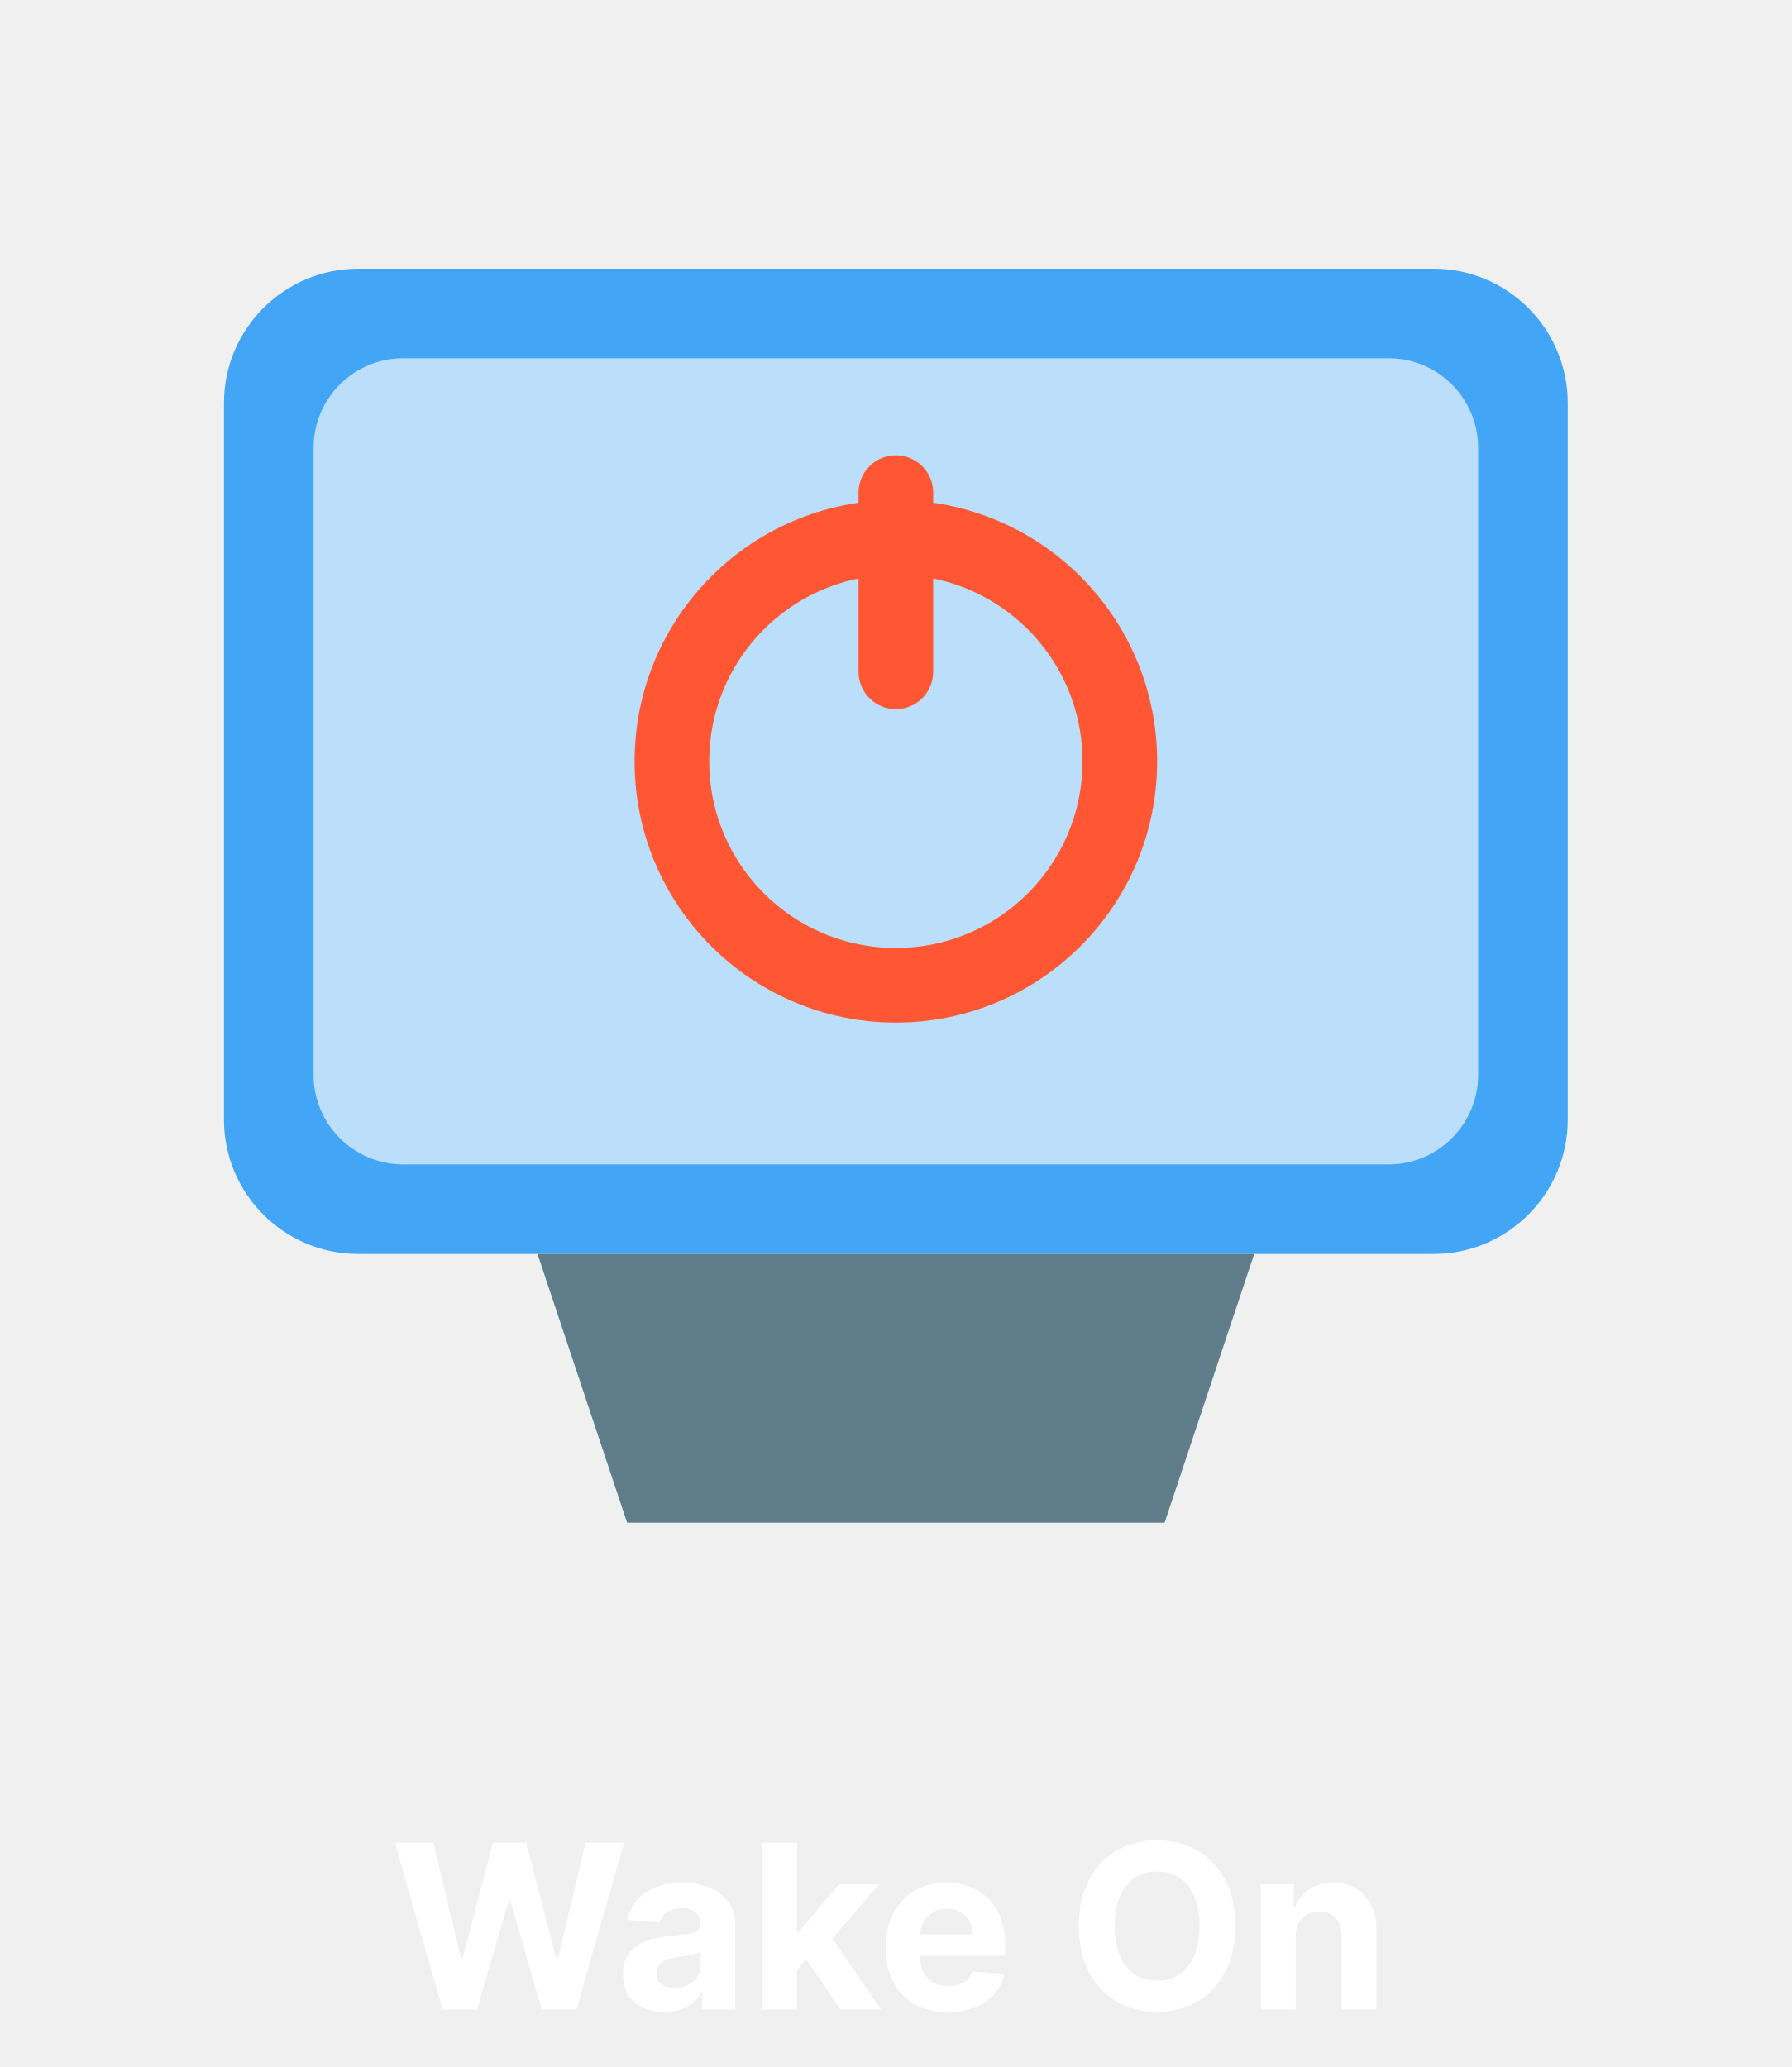
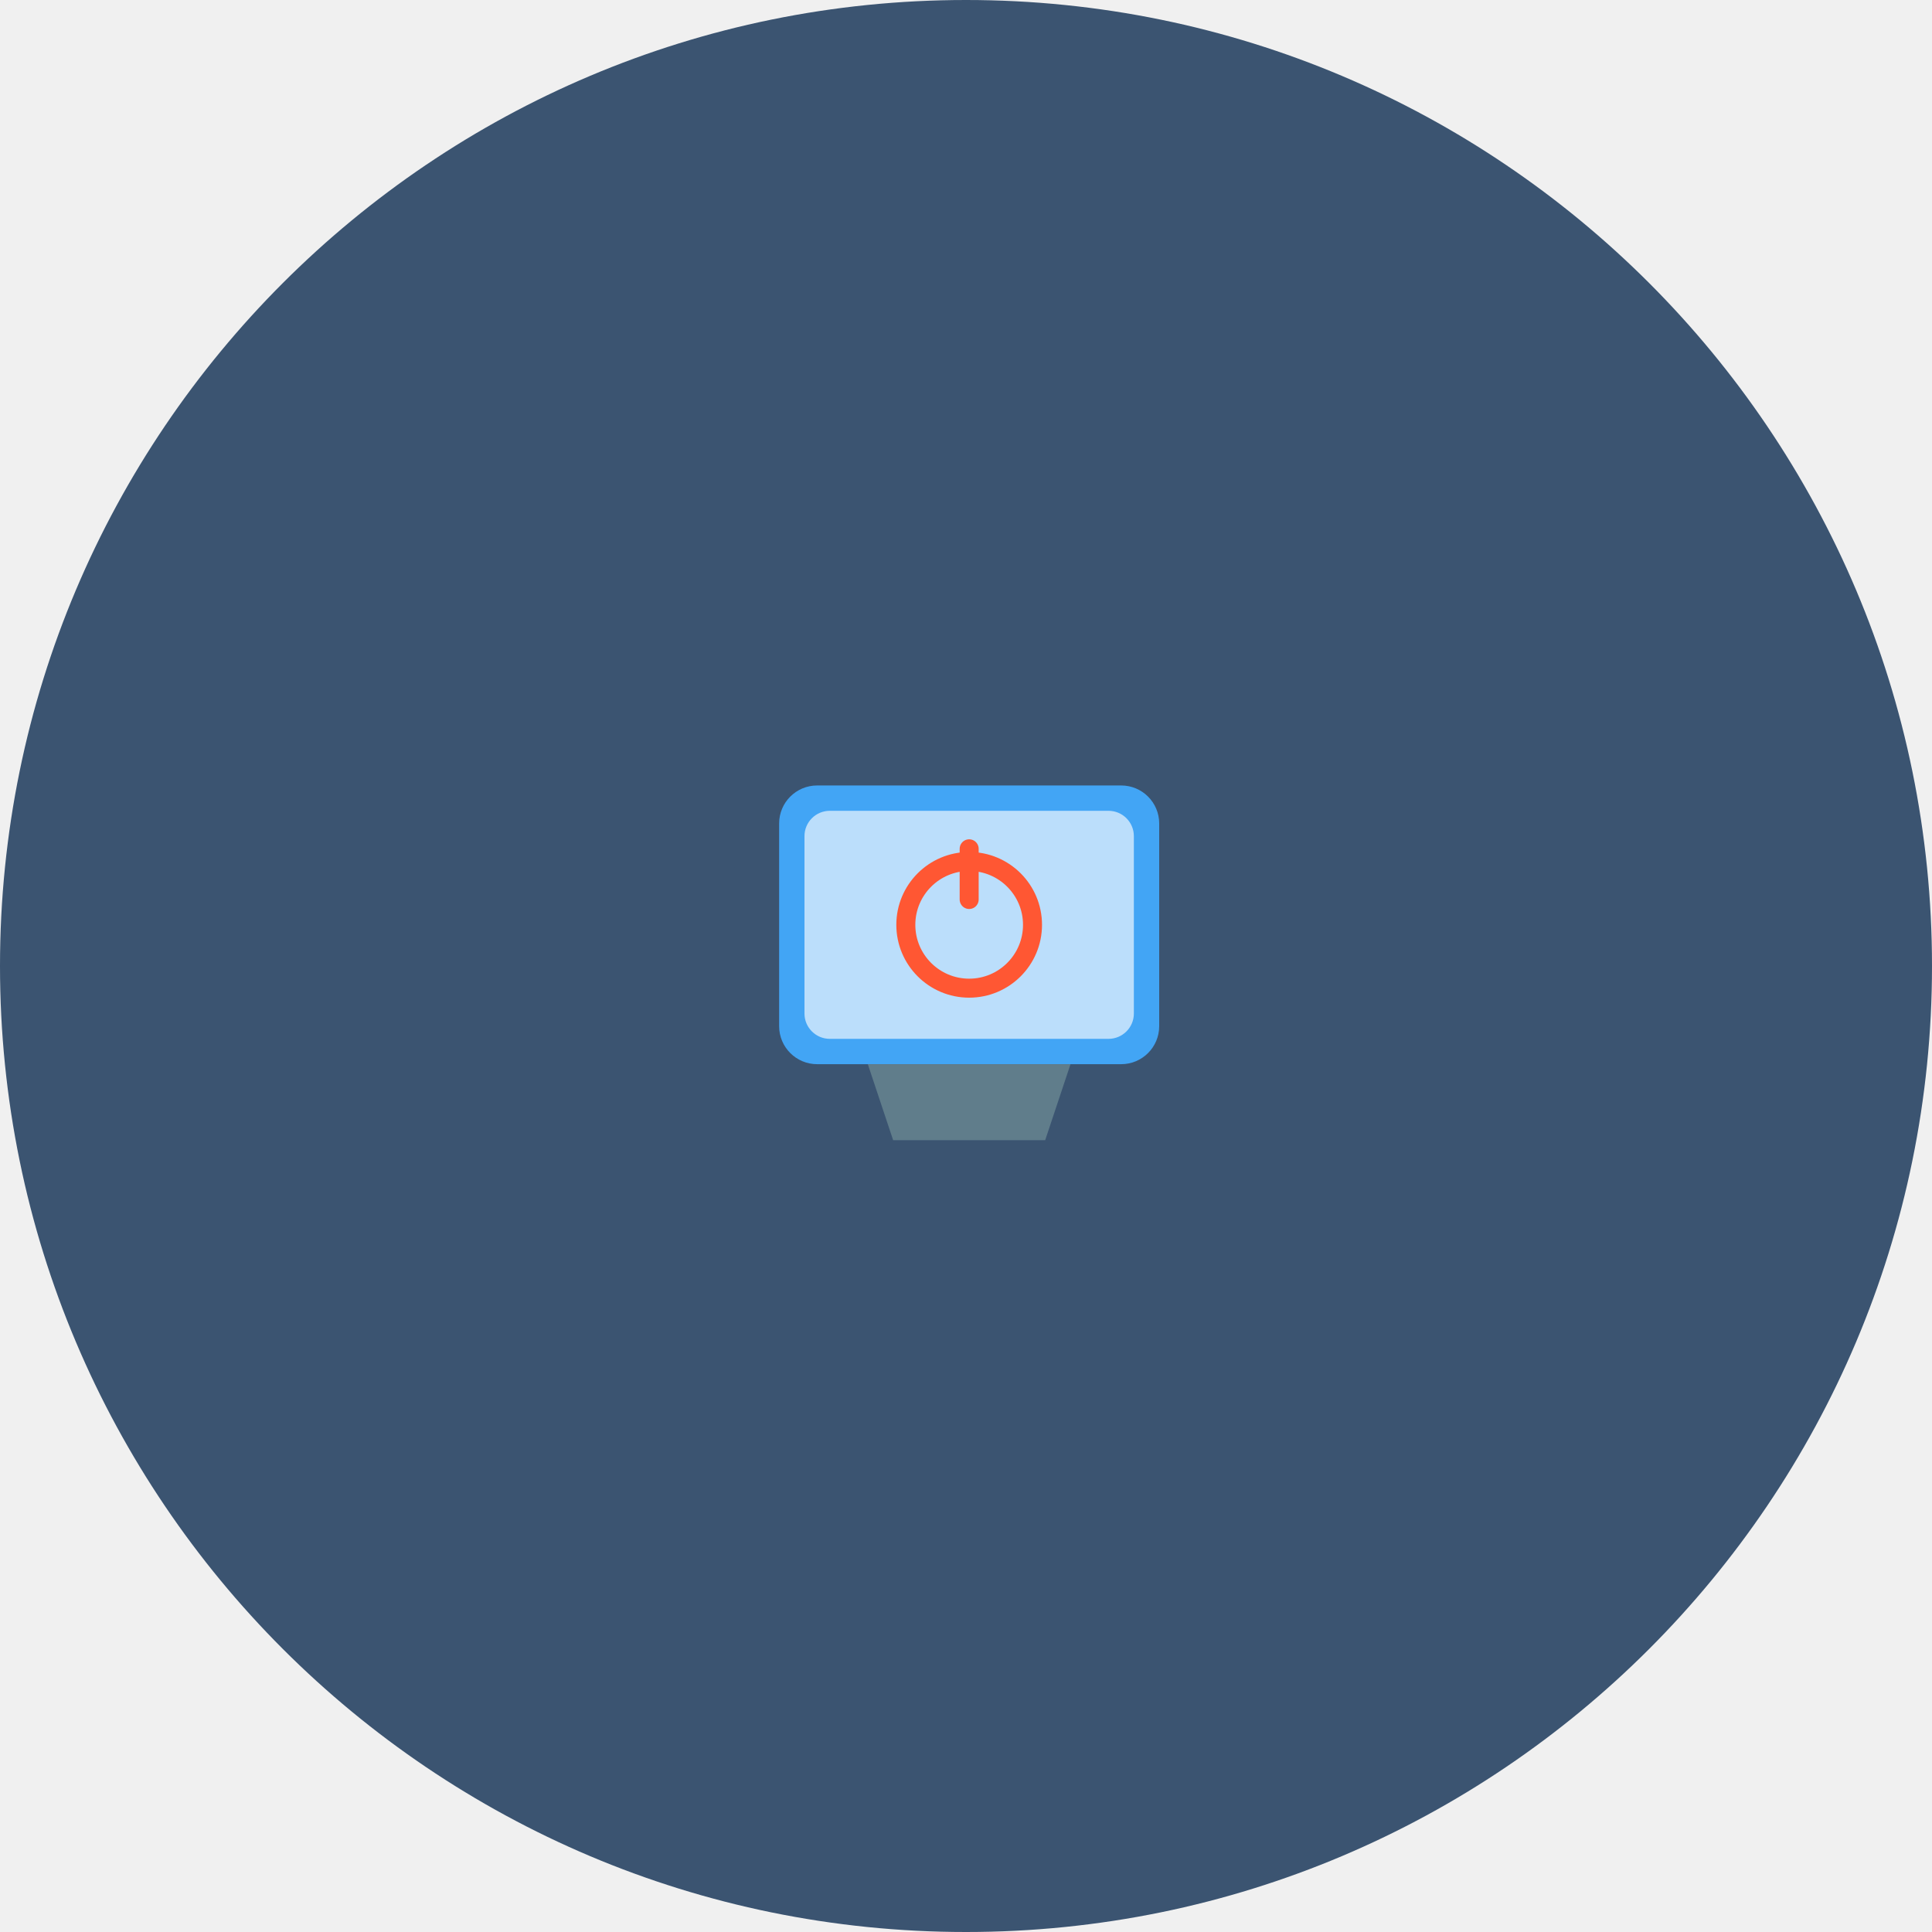
- <svg xmlns="http://www.w3.org/2000/svg" width="156" height="180" viewBox="0 0 156 180" fill="none">
-   <path d="M38.538 175L34.376 160.455H37.736L40.144 170.561H40.264L42.92 160.455H45.797L48.446 170.582H48.574L50.981 160.455H54.341L50.179 175H47.182L44.412 165.49H44.298L41.535 175H38.538ZM57.869 175.206C57.173 175.206 56.553 175.085 56.008 174.844C55.464 174.598 55.033 174.235 54.716 173.757C54.403 173.274 54.247 172.673 54.247 171.953C54.247 171.347 54.358 170.838 54.581 170.426C54.803 170.014 55.106 169.683 55.49 169.432C55.873 169.181 56.309 168.991 56.797 168.864C57.289 168.736 57.805 168.646 58.345 168.594C58.979 168.527 59.491 168.466 59.879 168.409C60.267 168.348 60.549 168.258 60.724 168.139C60.899 168.021 60.987 167.846 60.987 167.614V167.571C60.987 167.121 60.845 166.773 60.561 166.527C60.281 166.281 59.884 166.158 59.367 166.158C58.823 166.158 58.39 166.278 58.068 166.52C57.746 166.757 57.533 167.055 57.429 167.415L54.63 167.188C54.772 166.525 55.052 165.952 55.468 165.469C55.885 164.981 56.422 164.607 57.081 164.347C57.743 164.081 58.511 163.949 59.382 163.949C59.988 163.949 60.568 164.02 61.122 164.162C61.681 164.304 62.175 164.524 62.606 164.822C63.042 165.121 63.385 165.504 63.636 165.973C63.887 166.437 64.012 166.993 64.012 167.642V175H61.143V173.487H61.058C60.883 173.828 60.648 174.129 60.355 174.389C60.061 174.645 59.709 174.846 59.297 174.993C58.885 175.135 58.409 175.206 57.869 175.206ZM58.735 173.118C59.181 173.118 59.574 173.03 59.914 172.855C60.255 172.675 60.523 172.434 60.717 172.131C60.911 171.828 61.008 171.484 61.008 171.101V169.943C60.913 170.005 60.783 170.062 60.617 170.114C60.457 170.161 60.274 170.206 60.071 170.249C59.867 170.286 59.663 170.322 59.46 170.355C59.256 170.384 59.072 170.41 58.906 170.433C58.551 170.485 58.241 170.568 57.975 170.682C57.71 170.795 57.504 170.949 57.358 171.143C57.211 171.333 57.137 171.57 57.137 171.854C57.137 172.266 57.287 172.58 57.585 172.798C57.888 173.011 58.271 173.118 58.735 173.118ZM69.101 171.861L69.108 168.232H69.549L73.043 164.091H76.516L71.821 169.574H71.104L69.101 171.861ZM66.36 175V160.455H69.385V175H66.36ZM73.178 175L69.968 170.249L71.985 168.111L76.722 175H73.178ZM82.523 175.213C81.401 175.213 80.435 174.986 79.625 174.531C78.82 174.072 78.2 173.423 77.764 172.585C77.329 171.742 77.111 170.746 77.111 169.595C77.111 168.473 77.329 167.488 77.764 166.641C78.2 165.793 78.813 165.133 79.604 164.659C80.399 164.186 81.332 163.949 82.402 163.949C83.122 163.949 83.792 164.065 84.412 164.297C85.037 164.524 85.581 164.867 86.046 165.327C86.514 165.786 86.879 166.364 87.139 167.06C87.4 167.751 87.53 168.561 87.53 169.489V170.32H78.318V168.445H84.682C84.682 168.009 84.587 167.623 84.398 167.287C84.208 166.951 83.945 166.688 83.609 166.499C83.278 166.304 82.892 166.207 82.452 166.207C81.992 166.207 81.585 166.314 81.23 166.527C80.88 166.735 80.605 167.017 80.406 167.372C80.207 167.723 80.106 168.113 80.101 168.544V170.327C80.101 170.866 80.2 171.333 80.399 171.726C80.603 172.119 80.889 172.422 81.258 172.635C81.628 172.848 82.066 172.955 82.572 172.955C82.909 172.955 83.216 172.907 83.496 172.812C83.775 172.718 84.014 172.576 84.213 172.386C84.412 172.197 84.563 171.965 84.668 171.69L87.466 171.875C87.324 172.547 87.033 173.134 86.592 173.636C86.157 174.134 85.593 174.522 84.902 174.801C84.215 175.076 83.422 175.213 82.523 175.213ZM107.556 167.727C107.556 169.313 107.256 170.663 106.654 171.776C106.058 172.888 105.243 173.738 104.211 174.325C103.184 174.908 102.029 175.199 100.745 175.199C99.453 175.199 98.293 174.905 97.265 174.318C96.238 173.731 95.426 172.881 94.829 171.768C94.233 170.656 93.934 169.309 93.934 167.727C93.934 166.141 94.233 164.792 94.829 163.679C95.426 162.566 96.238 161.719 97.265 161.136C98.293 160.549 99.453 160.256 100.745 160.256C102.029 160.256 103.184 160.549 104.211 161.136C105.243 161.719 106.058 162.566 106.654 163.679C107.256 164.792 107.556 166.141 107.556 167.727ZM104.439 167.727C104.439 166.7 104.285 165.833 103.977 165.128C103.674 164.422 103.245 163.887 102.691 163.523C102.137 163.158 101.489 162.976 100.745 162.976C100.002 162.976 99.353 163.158 98.799 163.523C98.245 163.887 97.814 164.422 97.507 165.128C97.204 165.833 97.052 166.7 97.052 167.727C97.052 168.755 97.204 169.621 97.507 170.327C97.814 171.032 98.245 171.567 98.799 171.932C99.353 172.296 100.002 172.479 100.745 172.479C101.489 172.479 102.137 172.296 102.691 171.932C103.245 171.567 103.674 171.032 103.977 170.327C104.285 169.621 104.439 168.755 104.439 167.727ZM112.803 168.693V175H109.778V164.091H112.661V166.016H112.789C113.031 165.381 113.435 164.879 114.004 164.51C114.572 164.136 115.261 163.949 116.07 163.949C116.828 163.949 117.488 164.115 118.052 164.446C118.615 164.777 119.053 165.251 119.366 165.866C119.678 166.477 119.835 167.206 119.835 168.054V175H116.809V168.594C116.814 167.926 116.643 167.405 116.298 167.031C115.952 166.652 115.476 166.463 114.87 166.463C114.463 166.463 114.103 166.551 113.79 166.726C113.483 166.901 113.241 167.157 113.066 167.493C112.896 167.824 112.808 168.224 112.803 168.693Z" fill="white" />
-   <g clip-path="url(#clip0_32_5)">
-     <path d="M124.8 23.4H31.2C24.738 23.4 19.5 28.638 19.5 35.1V97.5C19.5 103.962 24.738 109.2 31.2 109.2H124.8C131.262 109.2 136.5 103.962 136.5 97.5V35.1C136.5 28.638 131.262 23.4 124.8 23.4Z" fill="#42A5F5" />
-     <path d="M120.9 31.2H35.1C30.792 31.2 27.3 34.692 27.3 39V93.6C27.3 97.908 30.792 101.4 35.1 101.4H120.9C125.208 101.4 128.7 97.908 128.7 93.6V39C128.7 34.692 125.208 31.2 120.9 31.2Z" fill="#BBDEFB" />
-     <path d="M46.8 109.2H109.2L101.4 132.6H54.6L46.8 109.2Z" fill="#607D8B" />
-     <path d="M78 85.8C88.77 85.8 97.5 77.07 97.5 66.3C97.5 55.53 88.77 46.8 78 46.8C67.23 46.8 58.5 55.53 58.5 66.3C58.5 77.07 67.23 85.8 78 85.8Z" stroke="#FF5733" stroke-width="6.5" />
-     <path d="M78 42.9V58.5" stroke="#FF5733" stroke-width="6.5" stroke-linecap="round" />
+ <svg xmlns="http://www.w3.org/2000/svg" width="305" height="305" viewBox="0 0 305 305" fill="none">
+   <rect width="305" height="305" rx="152.5" fill="#3B5471" />
+   <rect x="113" y="112" width="80" height="80" rx="40" fill="#3B5471" />
+   <g clip-path="url(#clip0_3005_35)">
+     <path d="M177 124H129C125.686 124 123 126.686 123 130V162C123 165.314 125.686 168 129 168H177C180.314 168 183 165.314 183 162V130C183 126.686 180.314 124 177 124Z" fill="#42A5F5" />
+     <path d="M175 128H131C128.791 128 127 129.791 127 132V160C127 162.209 128.791 164 131 164H175C177.209 164 179 162.209 179 160V132C179 129.791 177.209 128 175 128Z" fill="#BBDEFB" />
+     <path d="M137 168H169L165 180H141L137 168Z" fill="#607D8B" />
+     <path d="M153 156C158.523 156 163 151.523 163 146C163 140.477 158.523 136 153 136C147.477 136 143 140.477 143 146C143 151.523 147.477 156 153 156Z" stroke="#FF5733" stroke-width="3" />
+     <path d="M153 134V142" stroke="#FF5733" stroke-width="3" stroke-linecap="round" />
  </g>
  <defs>
-     <clipPath id="clip0_32_5">
-       <rect width="156" height="156" fill="white" />
+     <clipPath id="clip0_3005_35">
+       <rect width="80" height="80" fill="white" transform="translate(113 112)" />
    </clipPath>
  </defs>
</svg>
